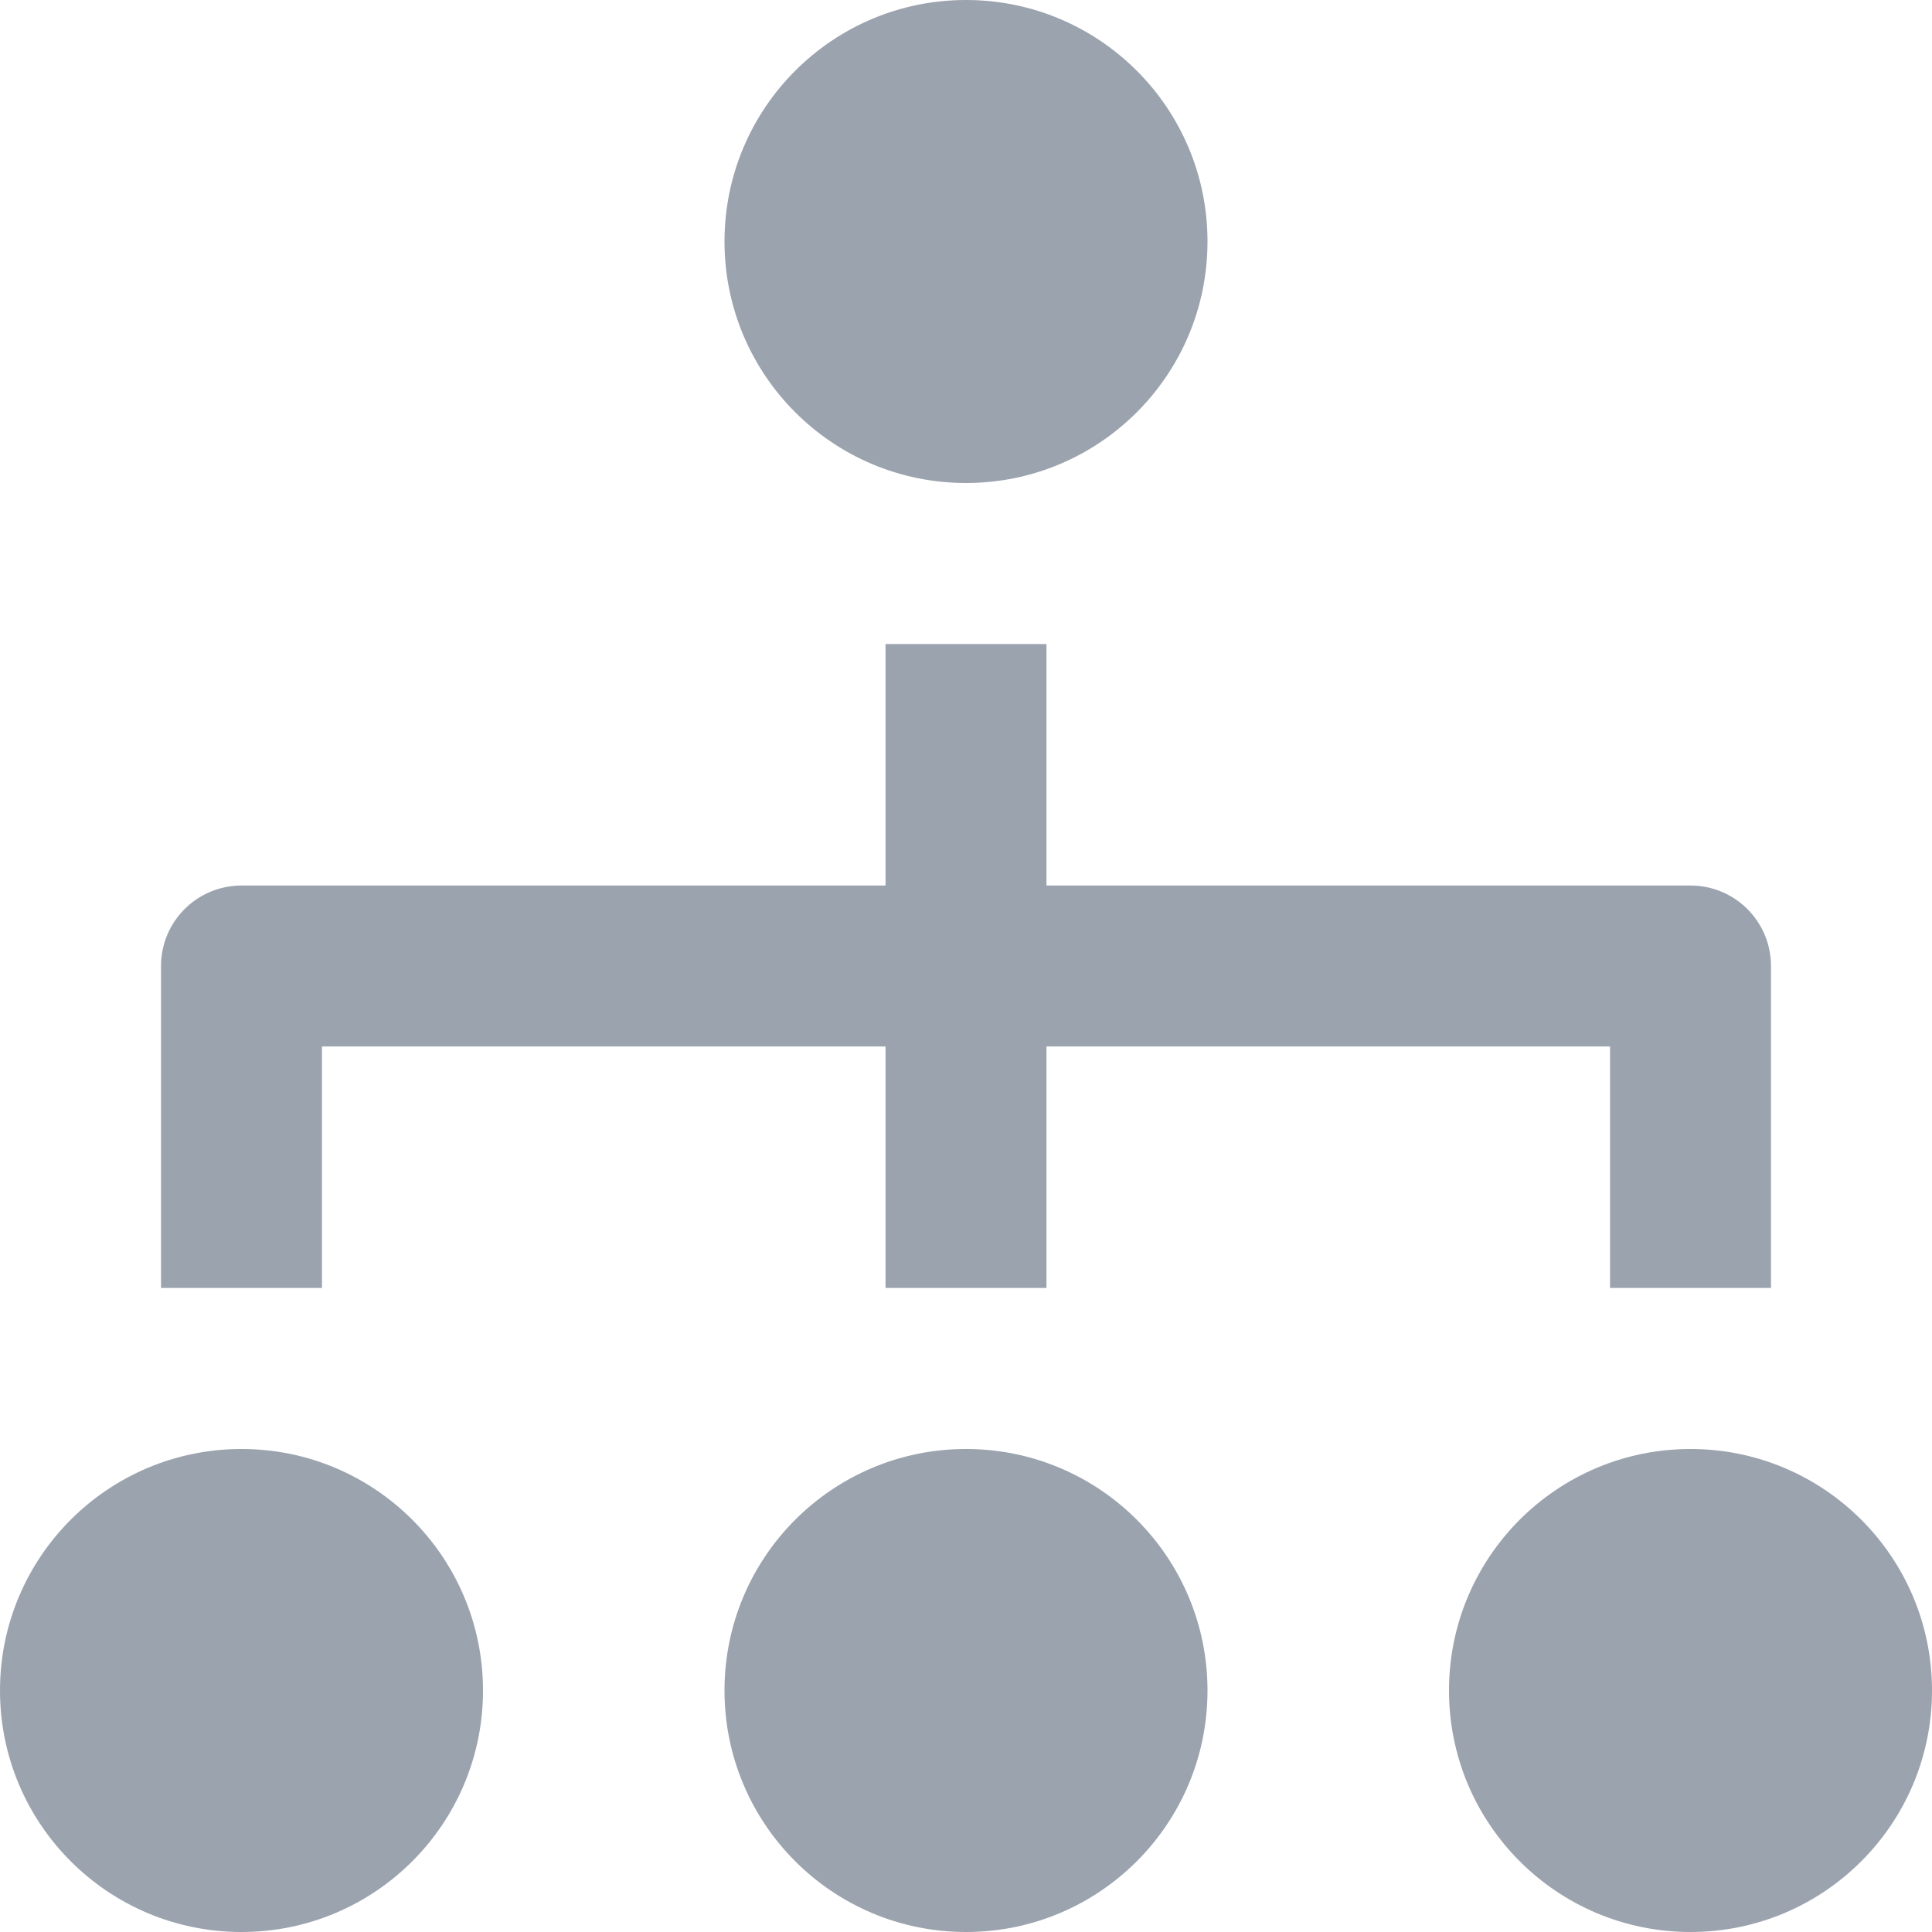
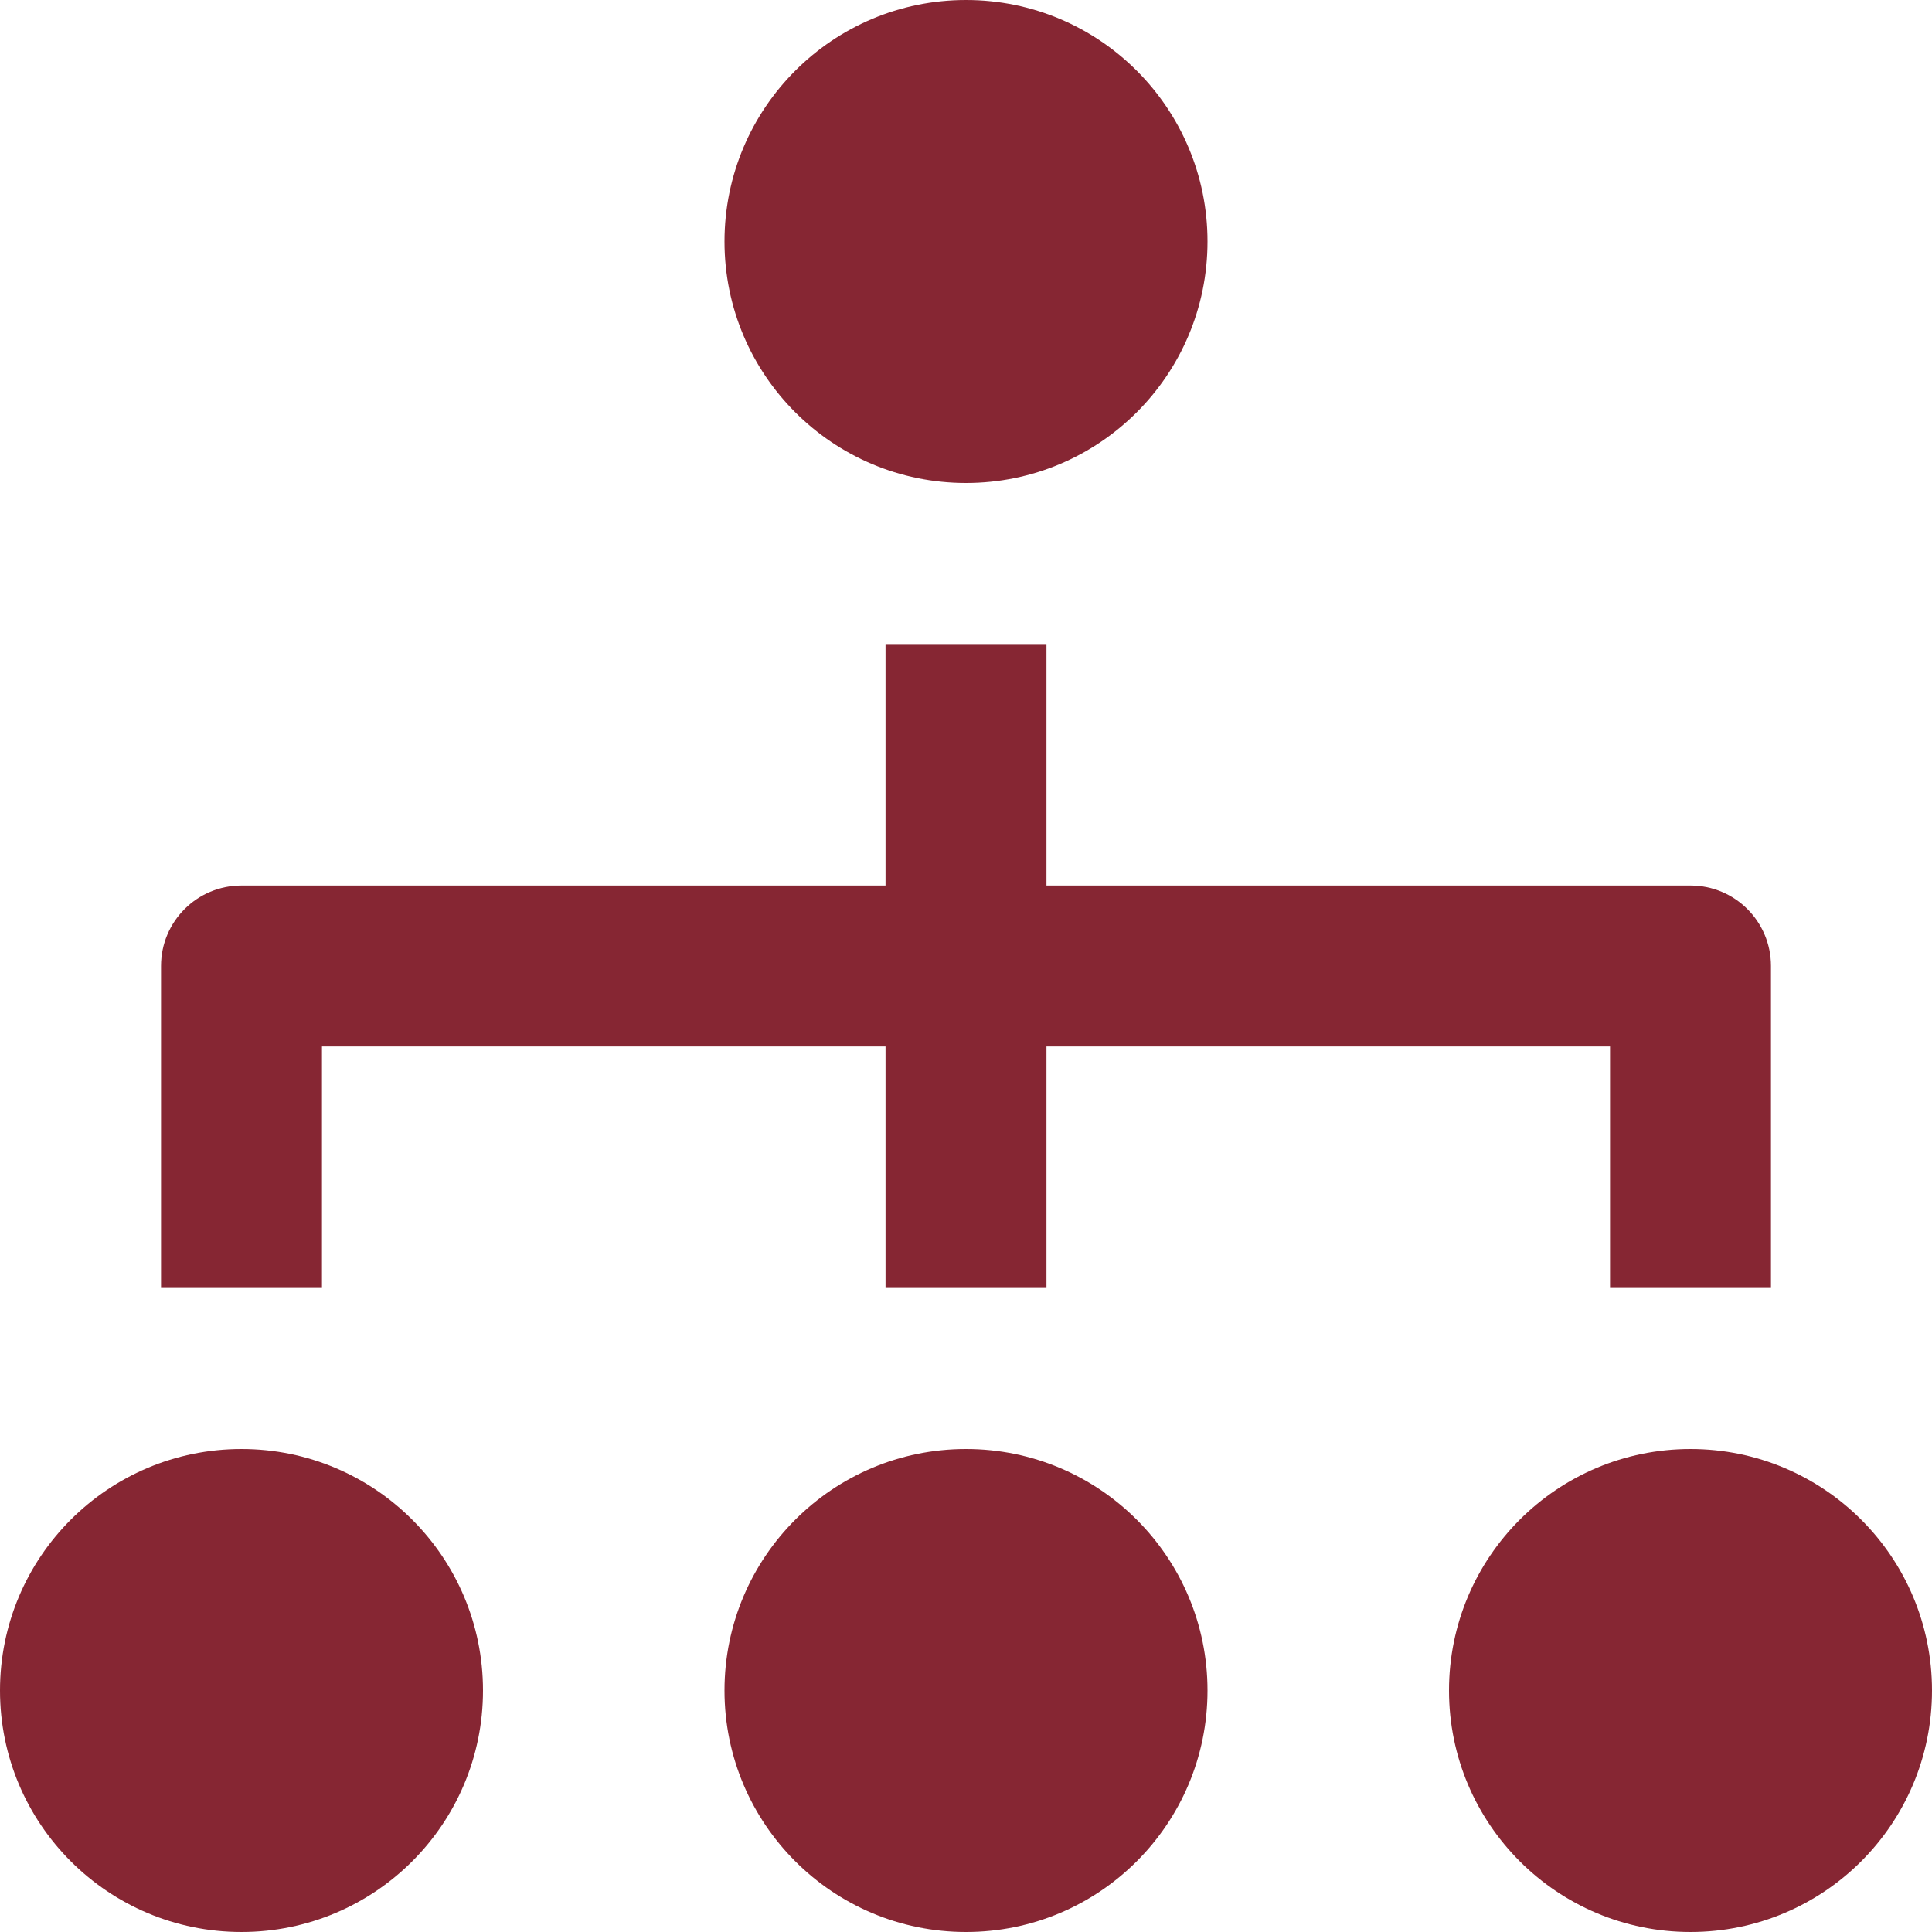
<svg xmlns="http://www.w3.org/2000/svg" width="20px" height="20px" viewBox="0 0 20 20" version="1.1">
  <g id="Page-1" stroke="none" stroke-width="1" fill="none" fill-rule="evenodd">
-     <g id="Wallet/Small/Network-" fill="#9BA3AE">
+     <g id="Wallet/Small/Network-" fill="#862633">
      <g id="hierarchy-55">
        <path d="M10,5 C8.619,5 7.5,3.881 7.5,2.5 C7.5,1.119 8.619,0 10,0 C11.381,0 12.5,1.119 12.5,2.5 C12.5,3.881 11.381,5 10,5 Z M2.5,20 C1.119,20 0,18.881 0,17.5 C0,16.119 1.119,15 2.5,15 C3.881,15 5,16.119 5,17.5 C5,18.881 3.881,20 2.5,20 Z M10,20 C8.619,20 7.5,18.881 7.5,17.5 C7.5,16.119 8.619,15 10,15 C11.381,15 12.5,16.119 12.5,17.5 C12.5,18.881 11.381,20 10,20 Z M17.5,20 C16.119,20 15,18.881 15,17.5 C15,16.119 16.119,15 17.5,15 C18.881,15 20,16.119 20,17.5 C20,18.881 18.881,20 17.5,20 Z M3.333,10.833 L3.333,13.333 L1.667,13.333 L1.667,10 C1.667,9.539 2.04,9.167 2.5,9.167 L9.167,9.167 L9.167,6.667 L10.833,6.667 L10.833,9.167 L17.5,9.167 C17.96,9.167 18.333,9.539 18.333,10 L18.333,13.333 L16.667,13.333 L16.667,10.833 L10.833,10.833 L10.833,13.333 L9.167,13.333 L9.167,10.833 L3.333,10.833 Z" id="Oval-5" />
      </g>
    </g>
  </g>
</svg>
